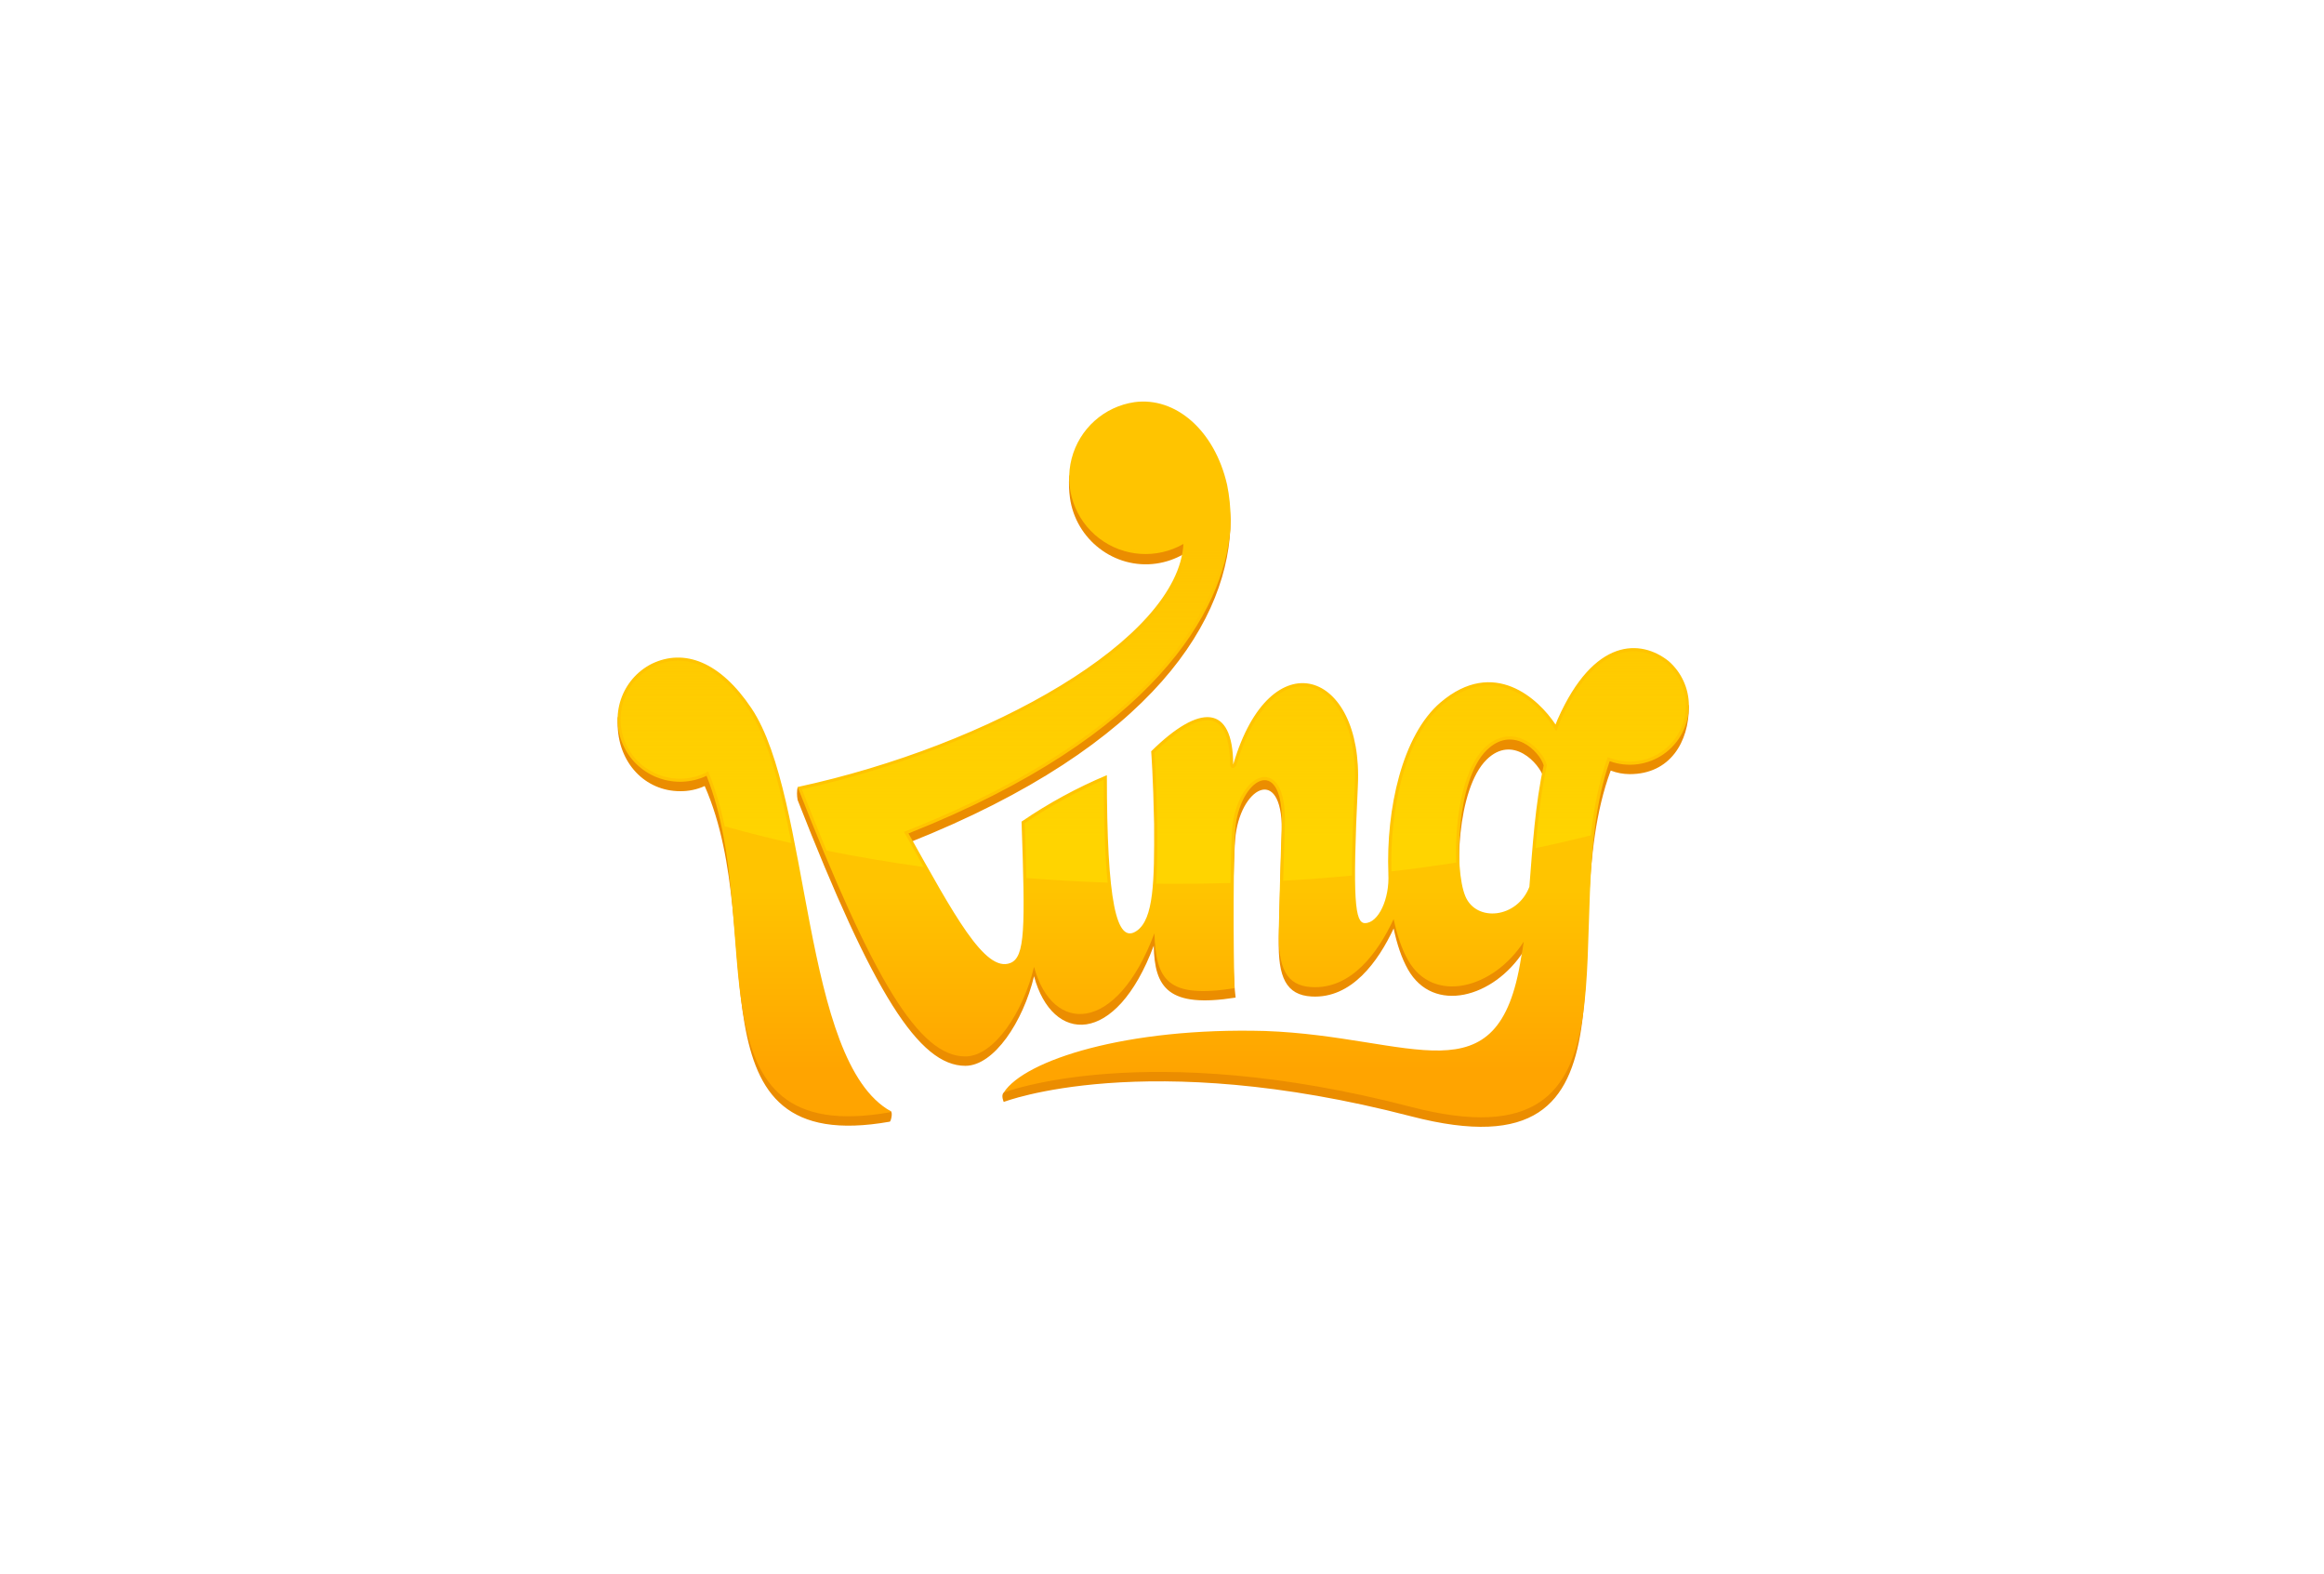
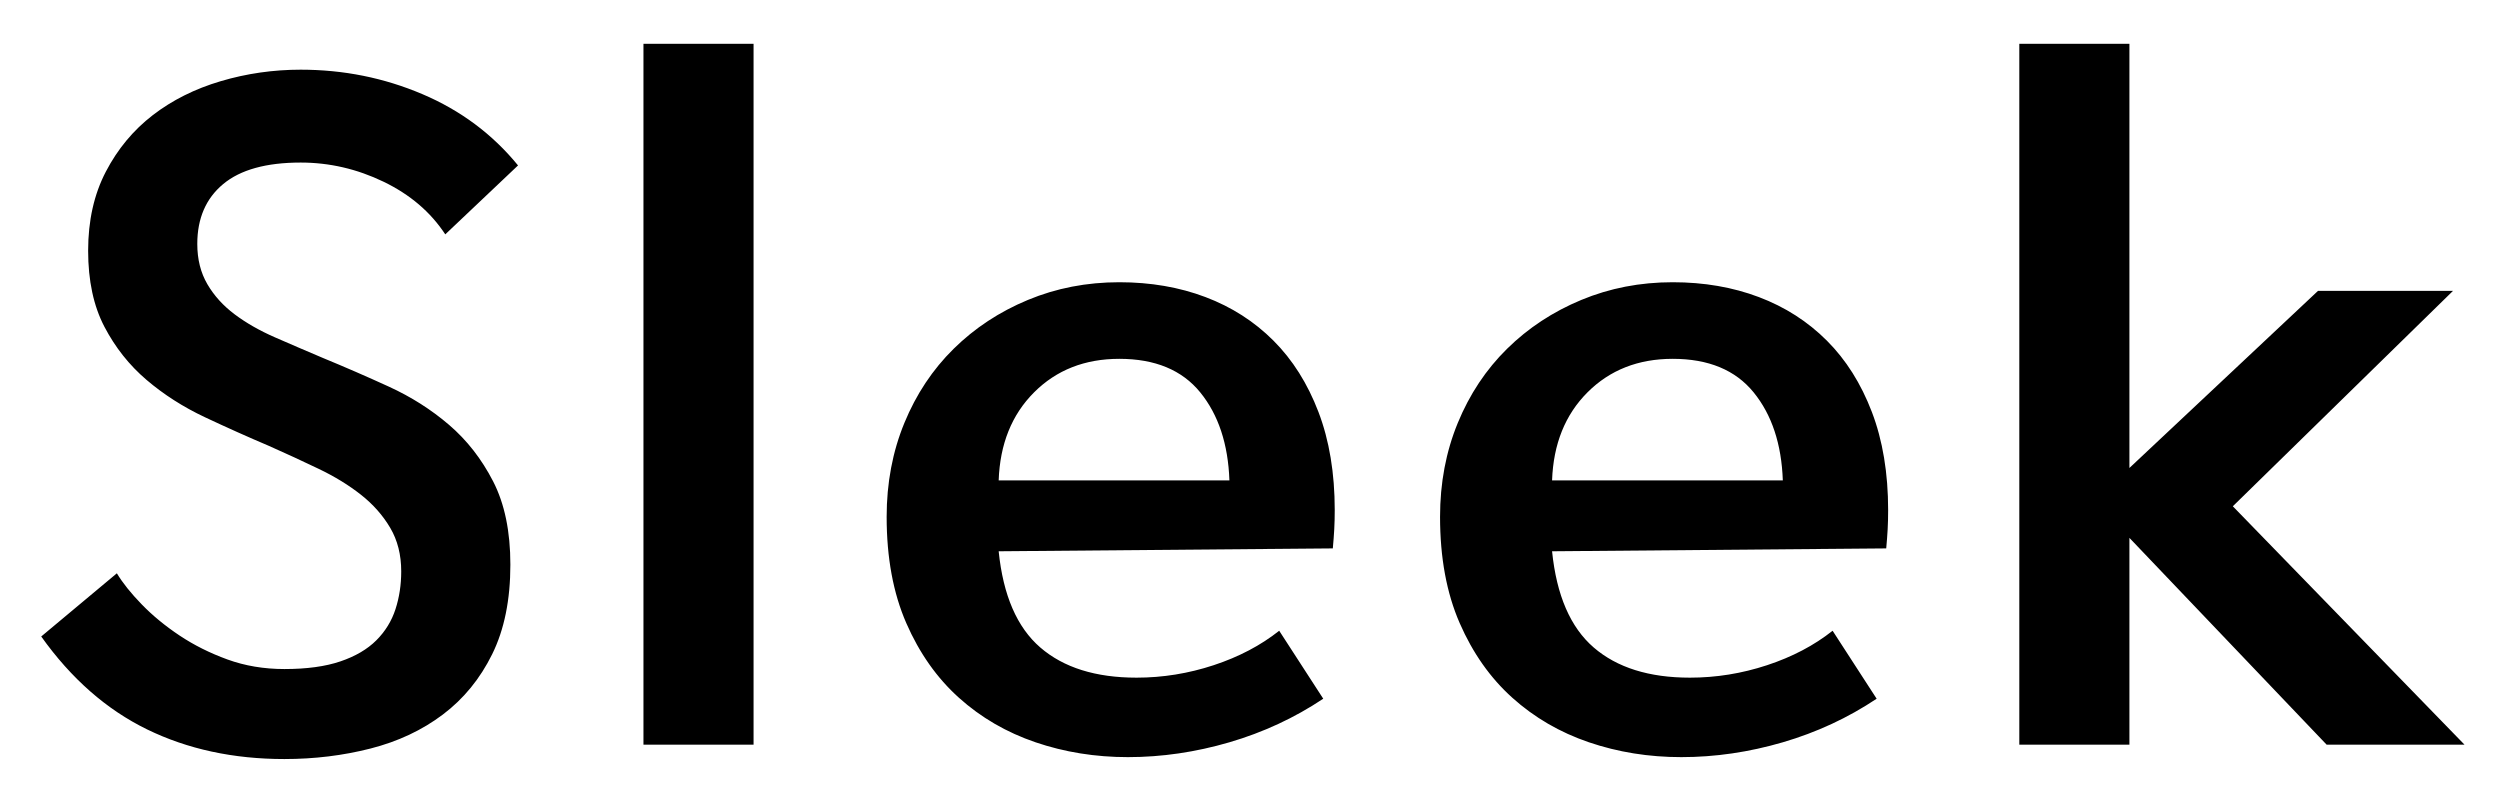
- <svg xmlns="http://www.w3.org/2000/svg" height="1693" viewBox="-394.896 -5.308 1485.935 503.459" width="2500">
-   <linearGradient id="a" gradientUnits="userSpaceOnUse" x1="342.477" x2="342.477" y1="312.834" y2="427.695">
-     <stop offset="0" stop-color="#ffc400" />
-     <stop offset="1" stop-color="#ffa400" />
-   </linearGradient>
-   <linearGradient id="b" gradientUnits="userSpaceOnUse" x1="342.477" x2="342.477" y1="92.799" y2="277.994">
-     <stop offset="0" stop-color="#ffd400" stop-opacity="0" />
-     <stop offset="1" stop-color="#ffd400" />
-   </linearGradient>
-   <path d="M165.676 453.168c1.496 1.372 7.404-.597 9.004.55 1.412 1.017-.022 6.552-.64 6.66C42 483.763 97.948 341.814 55.68 245.8a36.668 36.668 0 0 1-15.785 3.292C17.86 249.09 0 231.26 0 205.468c0-1.91.008-2.994.008-2.994.19-1.355.84-1.586 1.164-2.89A40.002 40.002 0 0 1 21.8 173.668c20.805-10.024 43.825-1.387 63.813 28.472 36.153 54.003 32.412 207.34 80.063 251.026zm518.693-259.42c.062.35.583-.36.583 1.535 0 22.14-11.873 42.91-37.81 42.91a33.966 33.966 0 0 1-12.168-2.282c-38.778 104.653 30.93 262.24-127.61 221.044-170.258-44.247-260.478-9.192-260.478-9.192s-1.944-4.2 0-6.004c1.92-1.78 8.875-2.984 11.52-4.726 25.17-16.575 82.407-30.65 155.603-28.63 94.703 3.4 149.238 45.477 163.646-46.82q.952-5.01 1.71-10.277c-19.17 29.87-57.794 40.46-74.036 11.742-3.95-6.976-7.012-15.972-9.137-26.183-9.9 21.097-26.83 44.926-52.46 43.496-16.264-.903-21.587-12.262-20.993-36.64.414-17.01 1.242-49.36 1.88-65.735 1.798-45.944-25.298-33.086-29.452-.988-1.662 12.86-2.95 82.078-.014 104.054-43.027 6.806-51.873-6.237-52.36-33.18-24.292 64.84-64.93 62.705-76.538 19.54-6.934 28.92-25.55 57.262-43.918 57.262-29.656 0-58.924-46.476-107.233-169.922a21.863 21.863 0 0 1 0-8.324c.1-.51 2.647 5.426 3.157 5.313 121.89-27.02 240.12-93.83 243.52-154.135a48.72 48.72 0 0 1-17.428 5.984c-26.708 3.753-51.495-15.4-55.145-42.12a68.076 68.076 0 0 1-.476-13.566c.09-1.004.55-.63.55-.63a48.84 48.84 0 0 1 41.187-40.89c26.132-3.53 51.19 17.797 59.23 52.828a104.273 104.273 0 0 1 2.23 16.04c0 63.062-48.55 144.48-205.96 206.862 28.846 51.324 48.874 89.355 65.176 82.808 9.397-3.777 11.762-21.7 9.338-90.215l48.543-27.648c-4.75 79.25 9.782 106.644 23.035 97.214 10.62-7.555 16.83-31.098 16.596-68.16-.578-29.742-2.75-46.11-2.75-46.11 31.078-30.647 46.055-27.94 46.25 10.688 23.79-81.16 82.586-62.898 79 10.87-3.578 73.728.363 87.88 6.688 87.88 8.58 0 20.44-15.45 19.562-31.606-1.574-40.992 4.188-88.55 28.71-109.448 34.298-29.22 62.9-2.055 73.583 14.106.443-1.172.93-2.313 1.4-3.465 23.285-52.43 53.197-51.13 70.86-37.122a37.784 37.784 0 0 1 12.41 21.84zm-92.247 46.72c-2.754-9.15-19.867-27.9-36.516-11.54-18.96 18.63-21.03 75.658-13.542 93.412 7.023 16.653 33.2 14.047 40.902-6.113 2.004-25.418 3.676-50.648 9.156-75.758z" fill="#eb8d00" />
-   <path d="M174.68 453.72c.093.292-.022.546-.64.655C42 477.758 95.505 336.515 56.868 239.258a39.863 39.863 0 0 1-35.068-71.59c20.805-10.026 43.825-1.39 63.813 28.47 38.287 57.198 31.832 225.808 89.067 257.58zm510.273-259.336a37.72 37.72 0 0 1-50.638 35.528c-35.758 102.72 31.59 262.237-126.95 221.038-170.257-44.243-260.478-9.192-260.478-9.192 13.18-20.625 78.437-41.804 167.123-39.355 94.703 3.394 149.238 45.476 163.646-46.82q.953-5.01 1.71-10.282c-19.17 29.876-57.794 40.462-74.036 11.747-3.95-6.98-7.012-15.972-9.137-26.187-9.9 21.1-26.83 44.93-52.46 43.496-16.264-.902-21.586-12.258-20.993-36.64.414-17.005 1.242-49.356 1.88-65.73 1.798-45.945-25.298-33.087-29.452-.99-1.662 12.856-1.522 83.14-.73 104.05-43.026 6.806-50.274-5.272-51.217-35.096-24.292 64.836-65.355 64.62-76.964 21.46-6.934 28.92-25.55 57.258-43.918 57.258-29.656 0-58.924-48.793-107.233-172.242 122.997-26.542 243.247-94.56 246.678-155.385A48.81 48.81 0 1 1 330.47.38c26.132-3.53 51.19 17.797 59.23 52.832a110.52 110.52 0 0 1 2.23 22.04q.003 3.43-.205 6.86c-4.223 51.374-48.344 131.616-205.756 194.002 28.846 51.32 48.874 89.35 65.177 82.808 9.396-3.777 9.544-21.855 7.12-90.37a306.423 306.423 0 0 1 54.557-29.696c0 80.434 5.985 108.844 19.238 99.418 10.62-7.555 11.194-31.098 10.96-68.16-.577-29.746-1.866-46.52-1.866-46.52 31.076-30.647 52.25-30.143 52.448 8.486 23.79-81.16 83.296-60.286 79.71 13.483-3.58 73.727-1.793 87.875 4.532 87.875 8.58 0 15.832-15.45 14.953-31.602h.01c-1.574-40.992 8.786-88.553 33.31-109.452 34.296-29.218 62.898-2.05 73.58 14.11.443-1.172.93-2.317 1.4-3.47 23.285-52.43 53.197-51.128 70.86-37.12a37.698 37.698 0 0 1 12.993 28.48zm-92.83 38.21c-2.754-9.15-19.867-26.03-36.516-9.67-18.96 18.63-21.03 75.662-13.542 93.416 7.023 16.65 33.2 14.043 40.902-6.113 2.004-25.418 3.676-52.523 9.156-77.632z" fill="url(#a)" />
-   <path d="M494.762 300.387c-1.21-38.355 8.36-85.776 32.654-106.48 9.705-8.265 19.637-12.46 29.52-12.46 17.558 0 32.742 13.508 41.097 26.148l2.157 3.266 2.76-7.077c16.208-36.49 34.32-44.157 46.656-44.157 9.27 0 16.595 4.266 21.11 7.844a35.753 35.753 0 0 1-35.722 60.56l-1.904-.69-.666 1.91c-4.74 13.622-8.068 29.372-10.162 48.106a919.532 919.532 0 0 1-35.328 8.133c1.447-17.09 3.363-35.154 7.142-52.47l.11-.507-.15-.496c-2.206-7.336-11.88-17.95-23.602-17.95-5.752 0-11.21 2.5-16.227 7.43-15.285 15.02-19.094 51.29-17.978 73.242a1087.703 1087.703 0 0 1-41.468 5.647zm-305.446-14.222l-6.212-11.067 2.128-.844C361.272 204.486 386.89 116.524 389.73 81.99a109.02 109.02 0 0 0-1.978-28.332C380.66 22.758 359.906 2 336.107 2a40.032 40.032 0 0 0-5.347.36 46.82 46.82 0 0 0 6.736 93.145 47.718 47.718 0 0 0 6.578-.46A46.65 46.65 0 0 0 360.79 89.3l3.196-1.824-.207 3.676c-3.633 64.383-130.036 131.19-245.958 156.73 5.555 14.152 10.865 27.33 15.81 39.222 20.204 4.055 41.067 7.574 62.09 10.465q-3.127-5.548-6.406-11.405zM83.95 197.25c-13.827-20.655-29.497-31.573-45.317-31.573a36.557 36.557 0 0 0-15.924 3.774 37.862 37.862 0 0 0 33.306 68l1.925-.907.787 1.977a201.462 201.462 0 0 1 9.713 33 871.808 871.808 0 0 0 42.73 10.81c-6.506-33.06-14.375-65.89-27.22-85.08zm226.876 44.602a310.346 310.346 0 0 0-50.52 27.723c.42 11.933.835 24.324 1.07 35.05 17.24 1.352 34.704 2.34 51.976 2.942-1.643-15.703-2.47-37.262-2.526-65.715zm81.133 65.938c.13-14 .448-31.06 1.226-37.05 2.226-17.204 11.234-30.685 20.507-30.685a9.277 9.277 0 0 1 6.766 3.043c4.58 4.766 6.712 14.78 6.155 28.965-.29 7.46-.648 18.996-1.066 34.305 14.497-.82 29.26-1.934 43.944-3.32-.027-13.102.555-31.49 1.82-57.583 1.15-23.628-4.316-43.604-14.992-54.815-5.383-5.65-11.742-8.633-18.394-8.633-17.262 0-33.114 18.926-42.407 50.625 0 0-1.102 1.847-2.393 1.605-1.29-.247-1.523-2.156-1.523-2.156-.067-12.928-2.633-28.342-14.49-28.342-8.362 0-20.073 7.128-33.897 20.628.273 3.93 1.308 20.12 1.806 45.726.084 13.277.092 27.102-.724 38.148q6 .06 12.028.063c11.59 0 23.57-.176 35.63-.523z" fill="url(#b)" />
+ <svg xmlns="http://www.w3.org/2000/svg" class="logo" viewBox="0 0 47 15" version="1.1">
+   <g id="logo" transform="translate(-113, -89)">
+     <path d="M114.657,93.712 C114.657,93.148 114.768,92.653 114.99,92.227 C115.212,91.801 115.506,91.447 115.872,91.165 C116.238,90.883 116.664,90.67 117.15,90.526 C117.636,90.382 118.137,90.31 118.653,90.31 C119.457,90.31 120.219,90.463 120.939,90.769 C121.659,91.075 122.259,91.522 122.739,92.11 L121.371,93.406 C121.095,92.986 120.708,92.656 120.21,92.416 C119.712,92.176 119.193,92.056 118.653,92.056 C118.005,92.056 117.519,92.191 117.195,92.461 C116.871,92.731 116.709,93.106 116.709,93.586 C116.709,93.874 116.772,94.126 116.898,94.342 C117.024,94.558 117.195,94.747 117.411,94.909 C117.627,95.071 117.879,95.215 118.167,95.341 C118.455,95.467 118.755,95.596 119.067,95.728 C119.475,95.896 119.889,96.076 120.309,96.268 C120.729,96.46 121.107,96.7 121.443,96.988 C121.779,97.276 122.055,97.63 122.271,98.05 C122.487,98.47 122.595,98.992 122.595,99.616 C122.595,100.276 122.481,100.837 122.253,101.299 C122.025,101.761 121.716,102.139 121.326,102.433 C120.936,102.727 120.483,102.94 119.967,103.072 C119.451,103.204 118.911,103.27 118.347,103.27 C117.387,103.27 116.526,103.084 115.764,102.712 C115.002,102.34 114.339,101.758 113.775,100.966 L115.197,99.778 C115.305,99.958 115.461,100.153 115.665,100.363 C115.869,100.573 116.106,100.768 116.376,100.948 C116.646,101.128 116.946,101.278 117.276,101.398 C117.606,101.518 117.963,101.578 118.347,101.578 C118.767,101.578 119.118,101.53 119.4,101.434 C119.682,101.338 119.907,101.206 120.075,101.038 C120.243,100.87 120.363,100.675 120.435,100.453 C120.507,100.231 120.543,99.994 120.543,99.742 C120.543,99.43 120.474,99.157 120.336,98.923 C120.198,98.689 120.015,98.482 119.787,98.302 C119.559,98.122 119.295,97.96 118.995,97.816 C118.695,97.672 118.383,97.528 118.059,97.384 C117.663,97.216 117.261,97.036 116.853,96.844 C116.445,96.652 116.079,96.418 115.755,96.142 C115.431,95.866 115.167,95.533 114.963,95.143 C114.759,94.753 114.657,94.276 114.657,93.712 Z M127.167,89.824 L127.167,103 L125.097,103 L125.097,89.824 L127.167,89.824 Z M131.775,99.364 C131.859,100.192 132.12,100.795 132.558,101.173 C132.996,101.551 133.599,101.74 134.367,101.74 C134.859,101.74 135.342,101.662 135.816,101.506 C136.29,101.35 136.701,101.134 137.049,100.858 L137.877,102.136 C137.337,102.496 136.749,102.769 136.113,102.955 C135.477,103.141 134.841,103.234 134.205,103.234 C133.593,103.234 133.014,103.141 132.468,102.955 C131.922,102.769 131.442,102.49 131.028,102.118 C130.614,101.746 130.284,101.278 130.038,100.714 C129.792,100.15 129.669,99.484 129.669,98.716 C129.669,98.08 129.78,97.492 130.002,96.952 C130.224,96.412 130.533,95.947 130.929,95.557 C131.325,95.167 131.79,94.861 132.324,94.639 C132.858,94.417 133.431,94.306 134.043,94.306 C134.631,94.306 135.171,94.399 135.663,94.585 C136.155,94.771 136.581,95.044 136.941,95.404 C137.301,95.764 137.583,96.211 137.787,96.745 C137.991,97.279 138.093,97.894 138.093,98.59 C138.093,98.722 138.09,98.842 138.084,98.95 C138.078,99.058 138.069,99.178 138.057,99.31 L131.775,99.364 Z M134.043,95.746 C133.395,95.746 132.861,95.956 132.441,96.376 C132.021,96.796 131.799,97.348 131.775,98.032 L136.113,98.032 C136.089,97.348 135.906,96.796 135.564,96.376 C135.222,95.956 134.715,95.746 134.043,95.746 Z M142.179,99.364 C142.263,100.192 142.524,100.795 142.962,101.173 C143.4,101.551 144.003,101.74 144.771,101.74 C145.263,101.74 145.746,101.662 146.22,101.506 C146.694,101.35 147.105,101.134 147.453,100.858 L148.281,102.136 C147.741,102.496 147.153,102.769 146.517,102.955 C145.881,103.141 145.245,103.234 144.609,103.234 C143.997,103.234 143.418,103.141 142.872,102.955 C142.326,102.769 141.846,102.49 141.432,102.118 C141.018,101.746 140.688,101.278 140.442,100.714 C140.196,100.15 140.073,99.484 140.073,98.716 C140.073,98.08 140.184,97.492 140.406,96.952 C140.628,96.412 140.937,95.947 141.333,95.557 C141.729,95.167 142.194,94.861 142.728,94.639 C143.262,94.417 143.835,94.306 144.447,94.306 C145.035,94.306 145.575,94.399 146.067,94.585 C146.559,94.771 146.985,95.044 147.345,95.404 C147.705,95.764 147.987,96.211 148.191,96.745 C148.395,97.279 148.497,97.894 148.497,98.59 C148.497,98.722 148.494,98.842 148.488,98.95 C148.482,99.058 148.473,99.178 148.461,99.31 L142.179,99.364 Z M144.447,95.746 C143.799,95.746 143.265,95.956 142.845,96.376 C142.425,96.796 142.203,97.348 142.179,98.032 L146.517,98.032 C146.493,97.348 146.31,96.796 145.968,96.376 C145.626,95.956 145.119,95.746 144.447,95.746 Z M153.033,89.824 L153.033,97.798 L156.579,94.468 L159.117,94.468 L154.977,98.518 L159.333,103 L156.741,103 L153.033,99.112 L153.033,103 L150.963,103 L150.963,89.824 L153.033,89.824 Z" id="Sleek" />
+   </g>
</svg>
